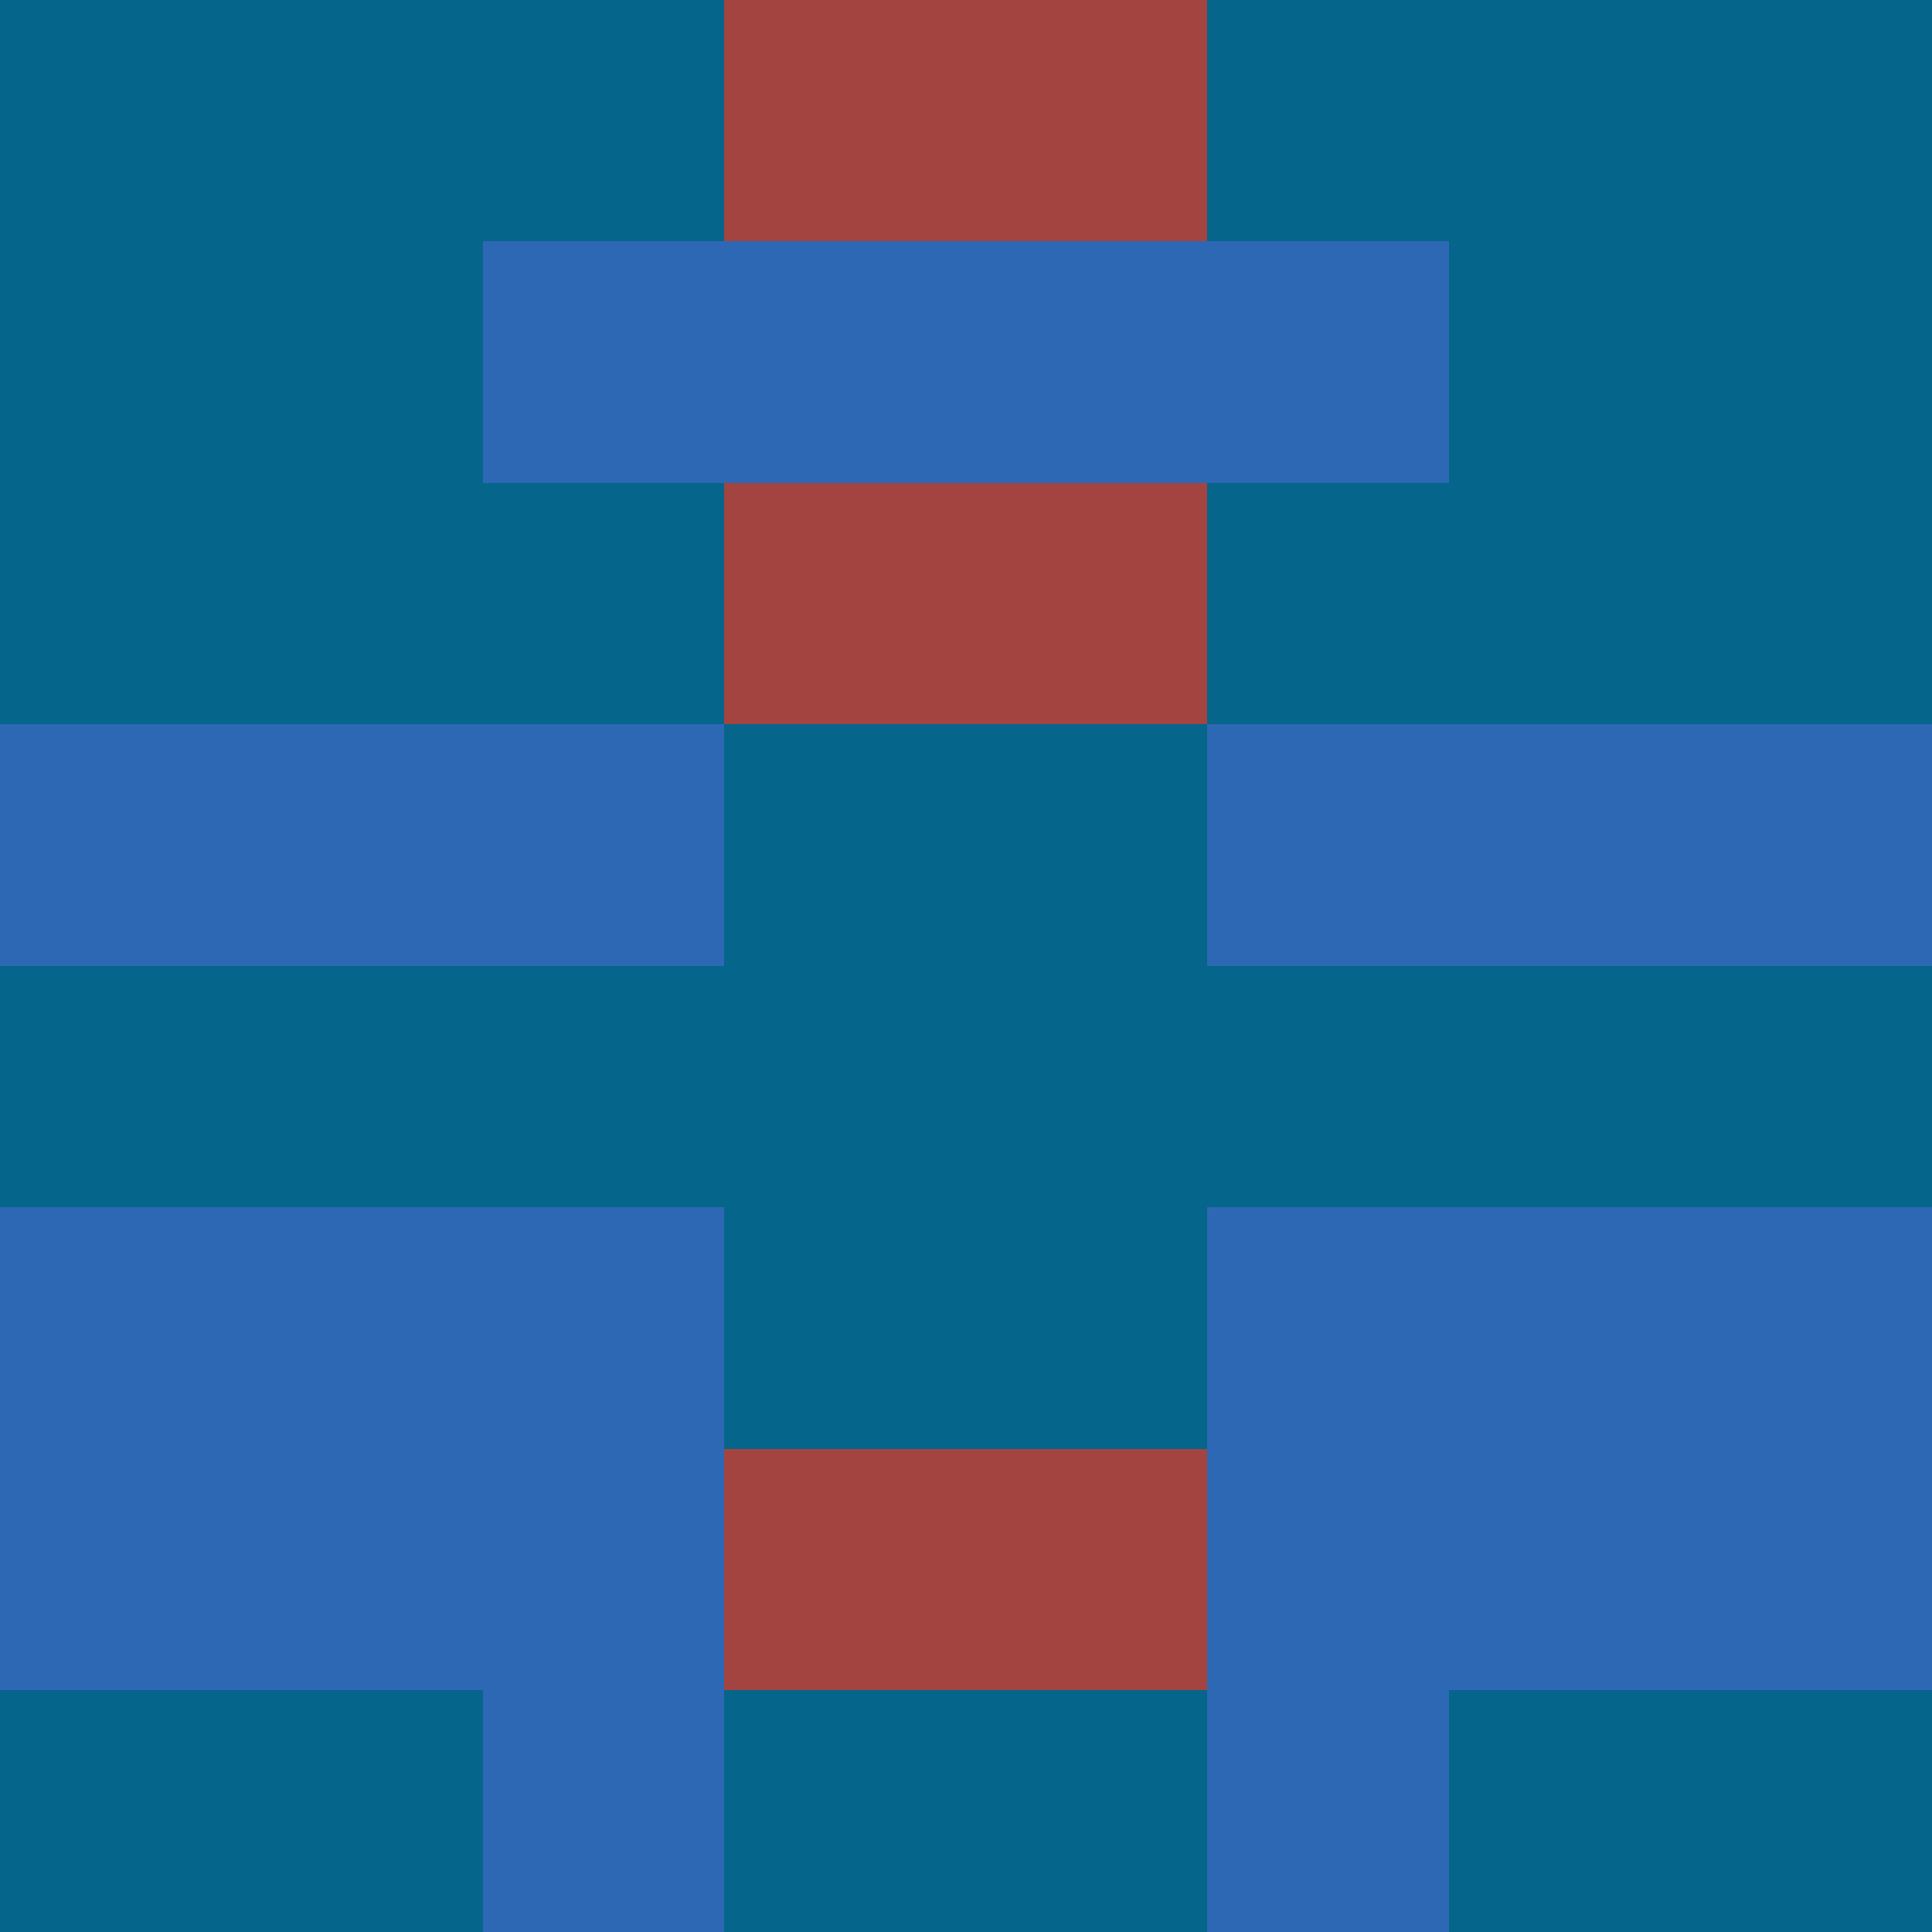
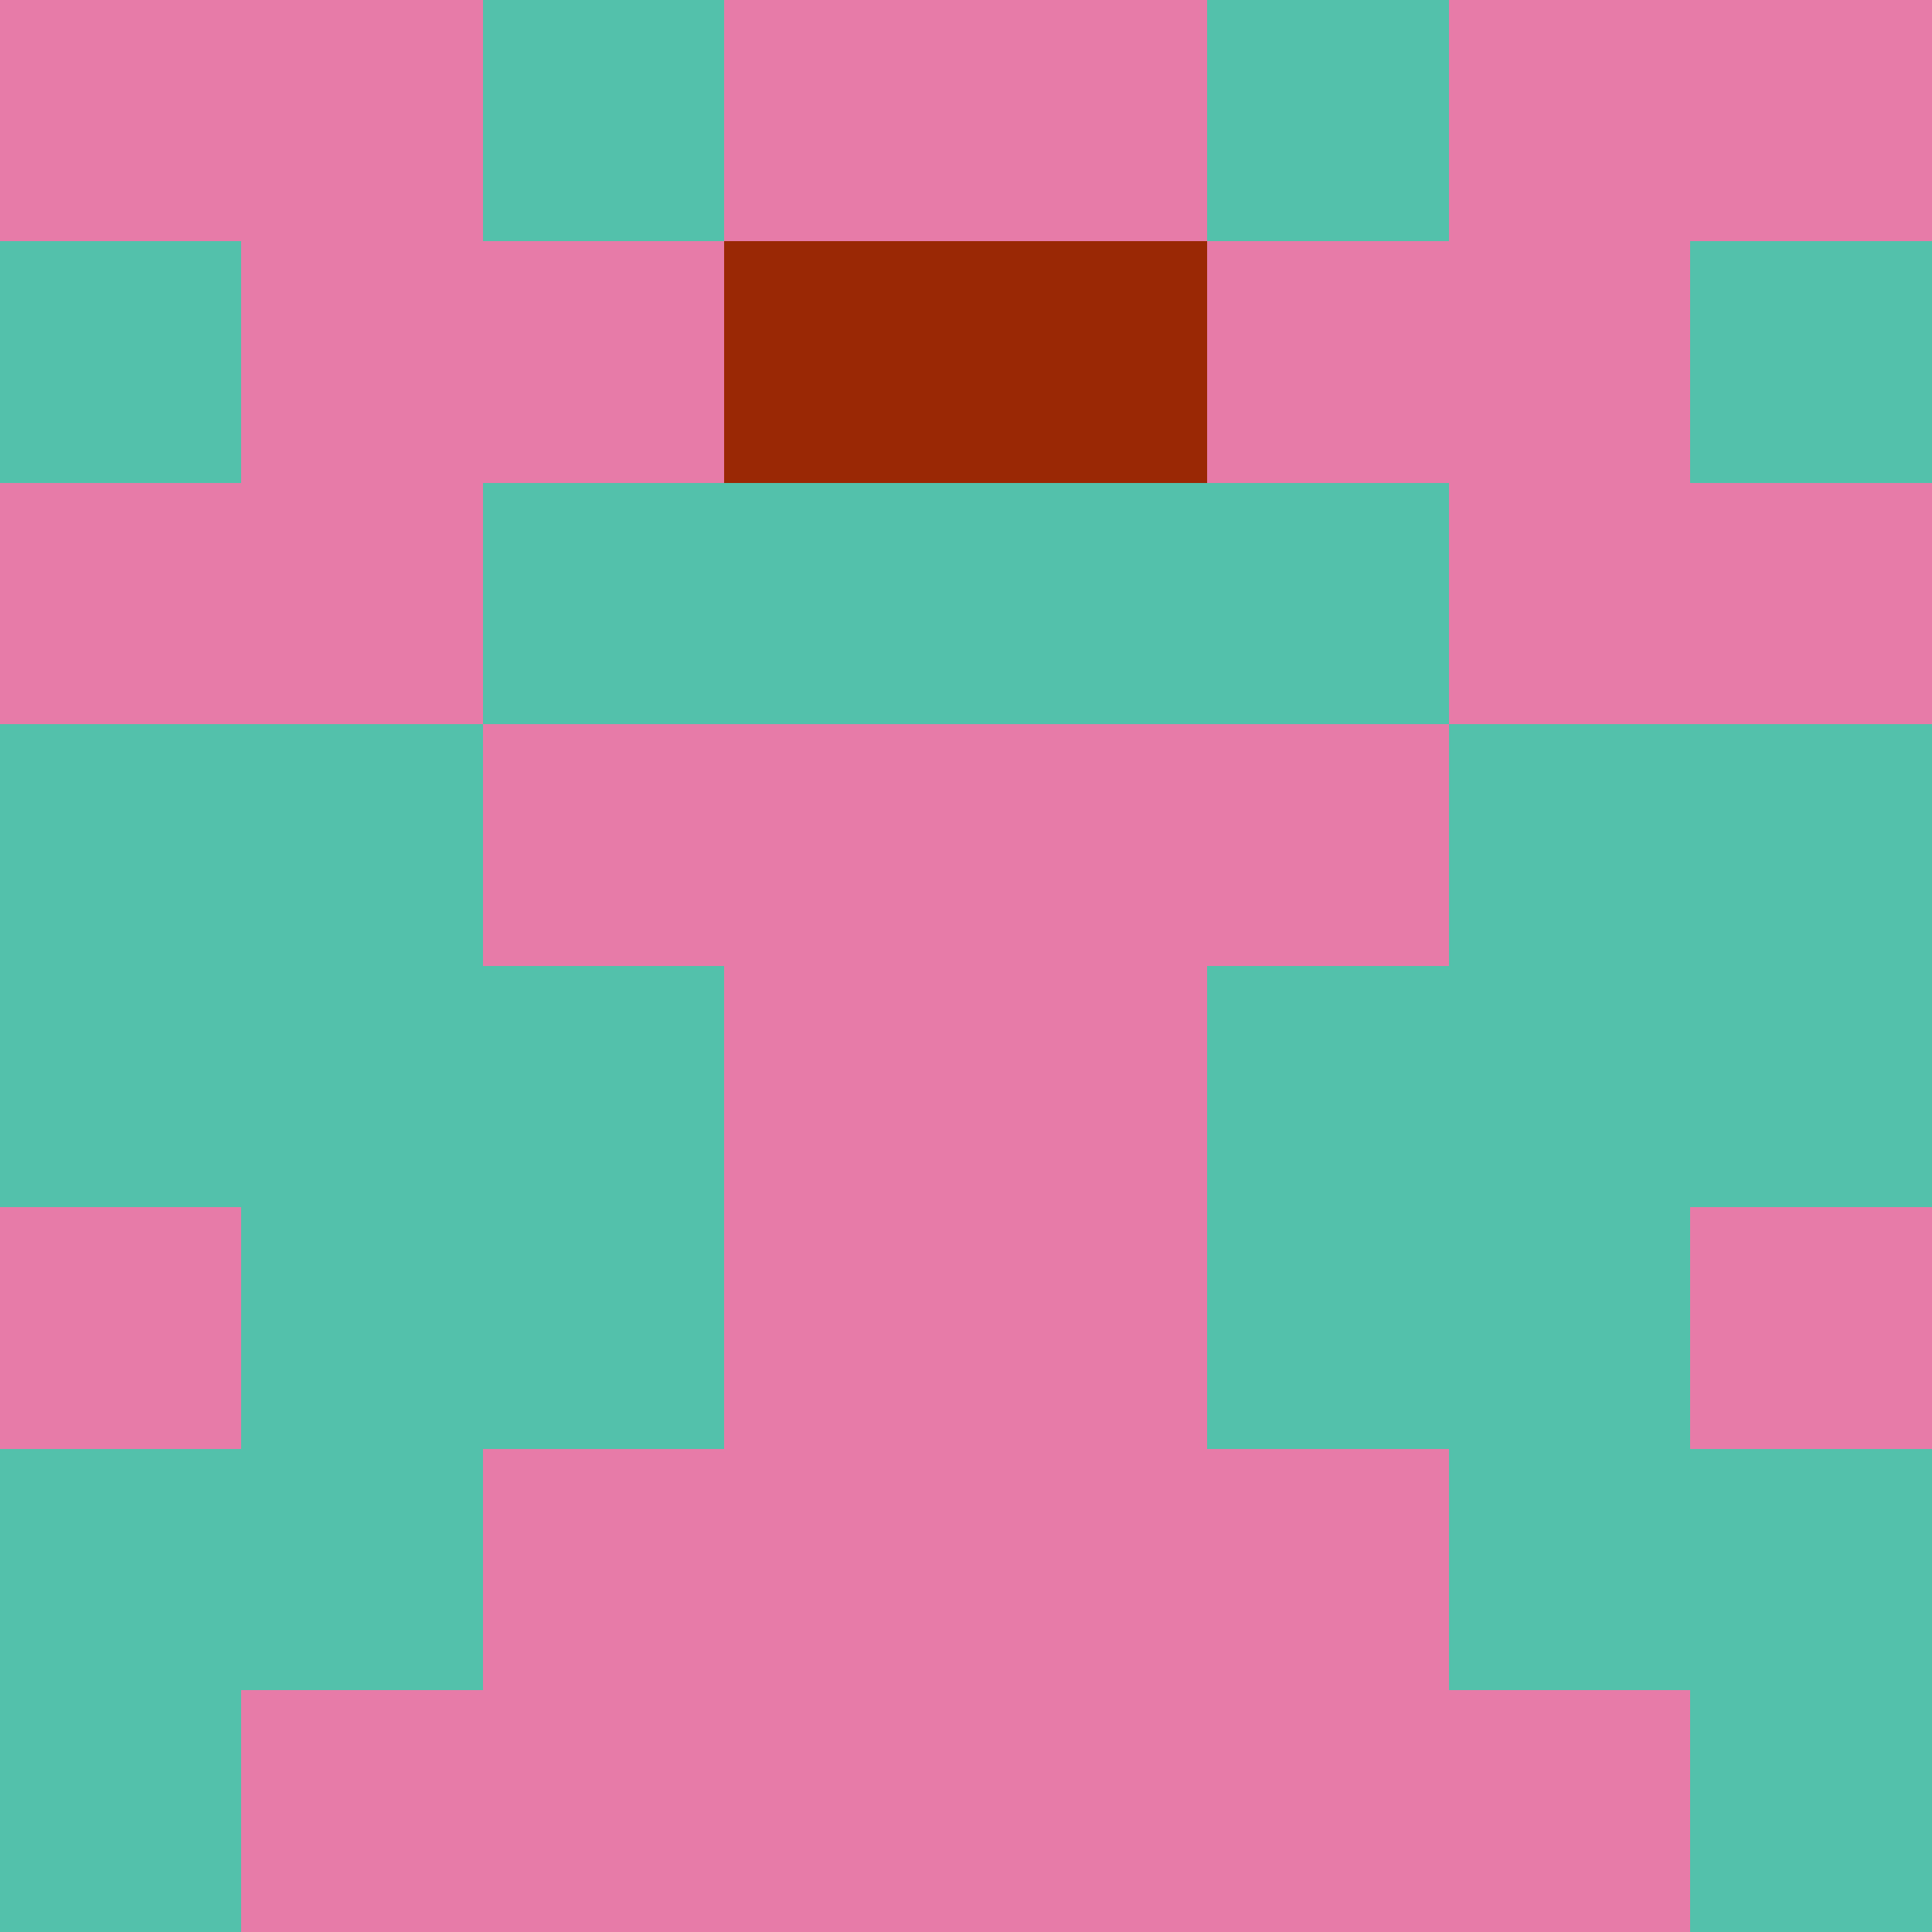
<svg xmlns="http://www.w3.org/2000/svg" viewBox="0 0 8 8" width="64" height="64">
  <g transform="translate(0 0) scale(1)" shape-rendering="crispEdges">
-     <path fill="#05658b" d="M0 0h8v8H0z" />
-     <path fill="#2d68b5" d="M2 1h1v1h-1zM3 1h1v1h-1zM4 1h1v1h-1zM5 1h1v1h-1zM0 3h1v1h-1zM1 3h1v1h-1zM2 3h1v1h-1zM5 3h1v1h-1zM6 3h1v1h-1zM7 3h1v1h-1zM0 5h1v1h-1zM1 5h1v1h-1zM2 5h1v1h-1zM5 5h1v1h-1zM6 5h1v1h-1zM7 5h1v1h-1zM0 6h1v1h-1zM1 6h1v1h-1zM2 6h1v1h-1zM5 6h1v1h-1zM6 6h1v1h-1zM7 6h1v1h-1zM2 7h1v1h-1zM5 7h1v1h-1z" />
-     <path fill="#a44441" d="M3 0h1v1h-1zM4 0h1v1h-1zM3 2h1v1h-1zM4 2h1v1h-1zM3 6h1v1h-1zM4 6h1v1h-1z" />
+     <path fill="#e77ba8" d="M0 0h8v8H0z" />
+     <path fill="#53c1ab" d="M2 0h1v1h-1zM5 0h1v1h-1zM0 1h1v1h-1zM7 1h1v1h-1zM2 2h1v1h-1zM3 2h1v1h-1zM4 2h1v1h-1zM5 2h1v1h-1zM0 3h1v1h-1zM1 3h1v1h-1zM6 3h1v1h-1zM7 3h1v1h-1zM0 4h1v1h-1zM1 4h1v1h-1zM2 4h1v1h-1zM5 4h1v1h-1zM6 4h1v1h-1zM7 4h1v1h-1zM1 5h1v1h-1zM2 5h1v1h-1zM5 5h1v1h-1zM6 5h1v1h-1zM0 6h1v1h-1zM1 6h1v1h-1zM6 6h1v1h-1zM7 6h1v1h-1zM0 7h1v1h-1zM7 7h1v1h-1z" />
+     <path fill="#9a2805" d="M3 1h1v1h-1zM4 1h1v1h-1z" />
  </g>
</svg>
